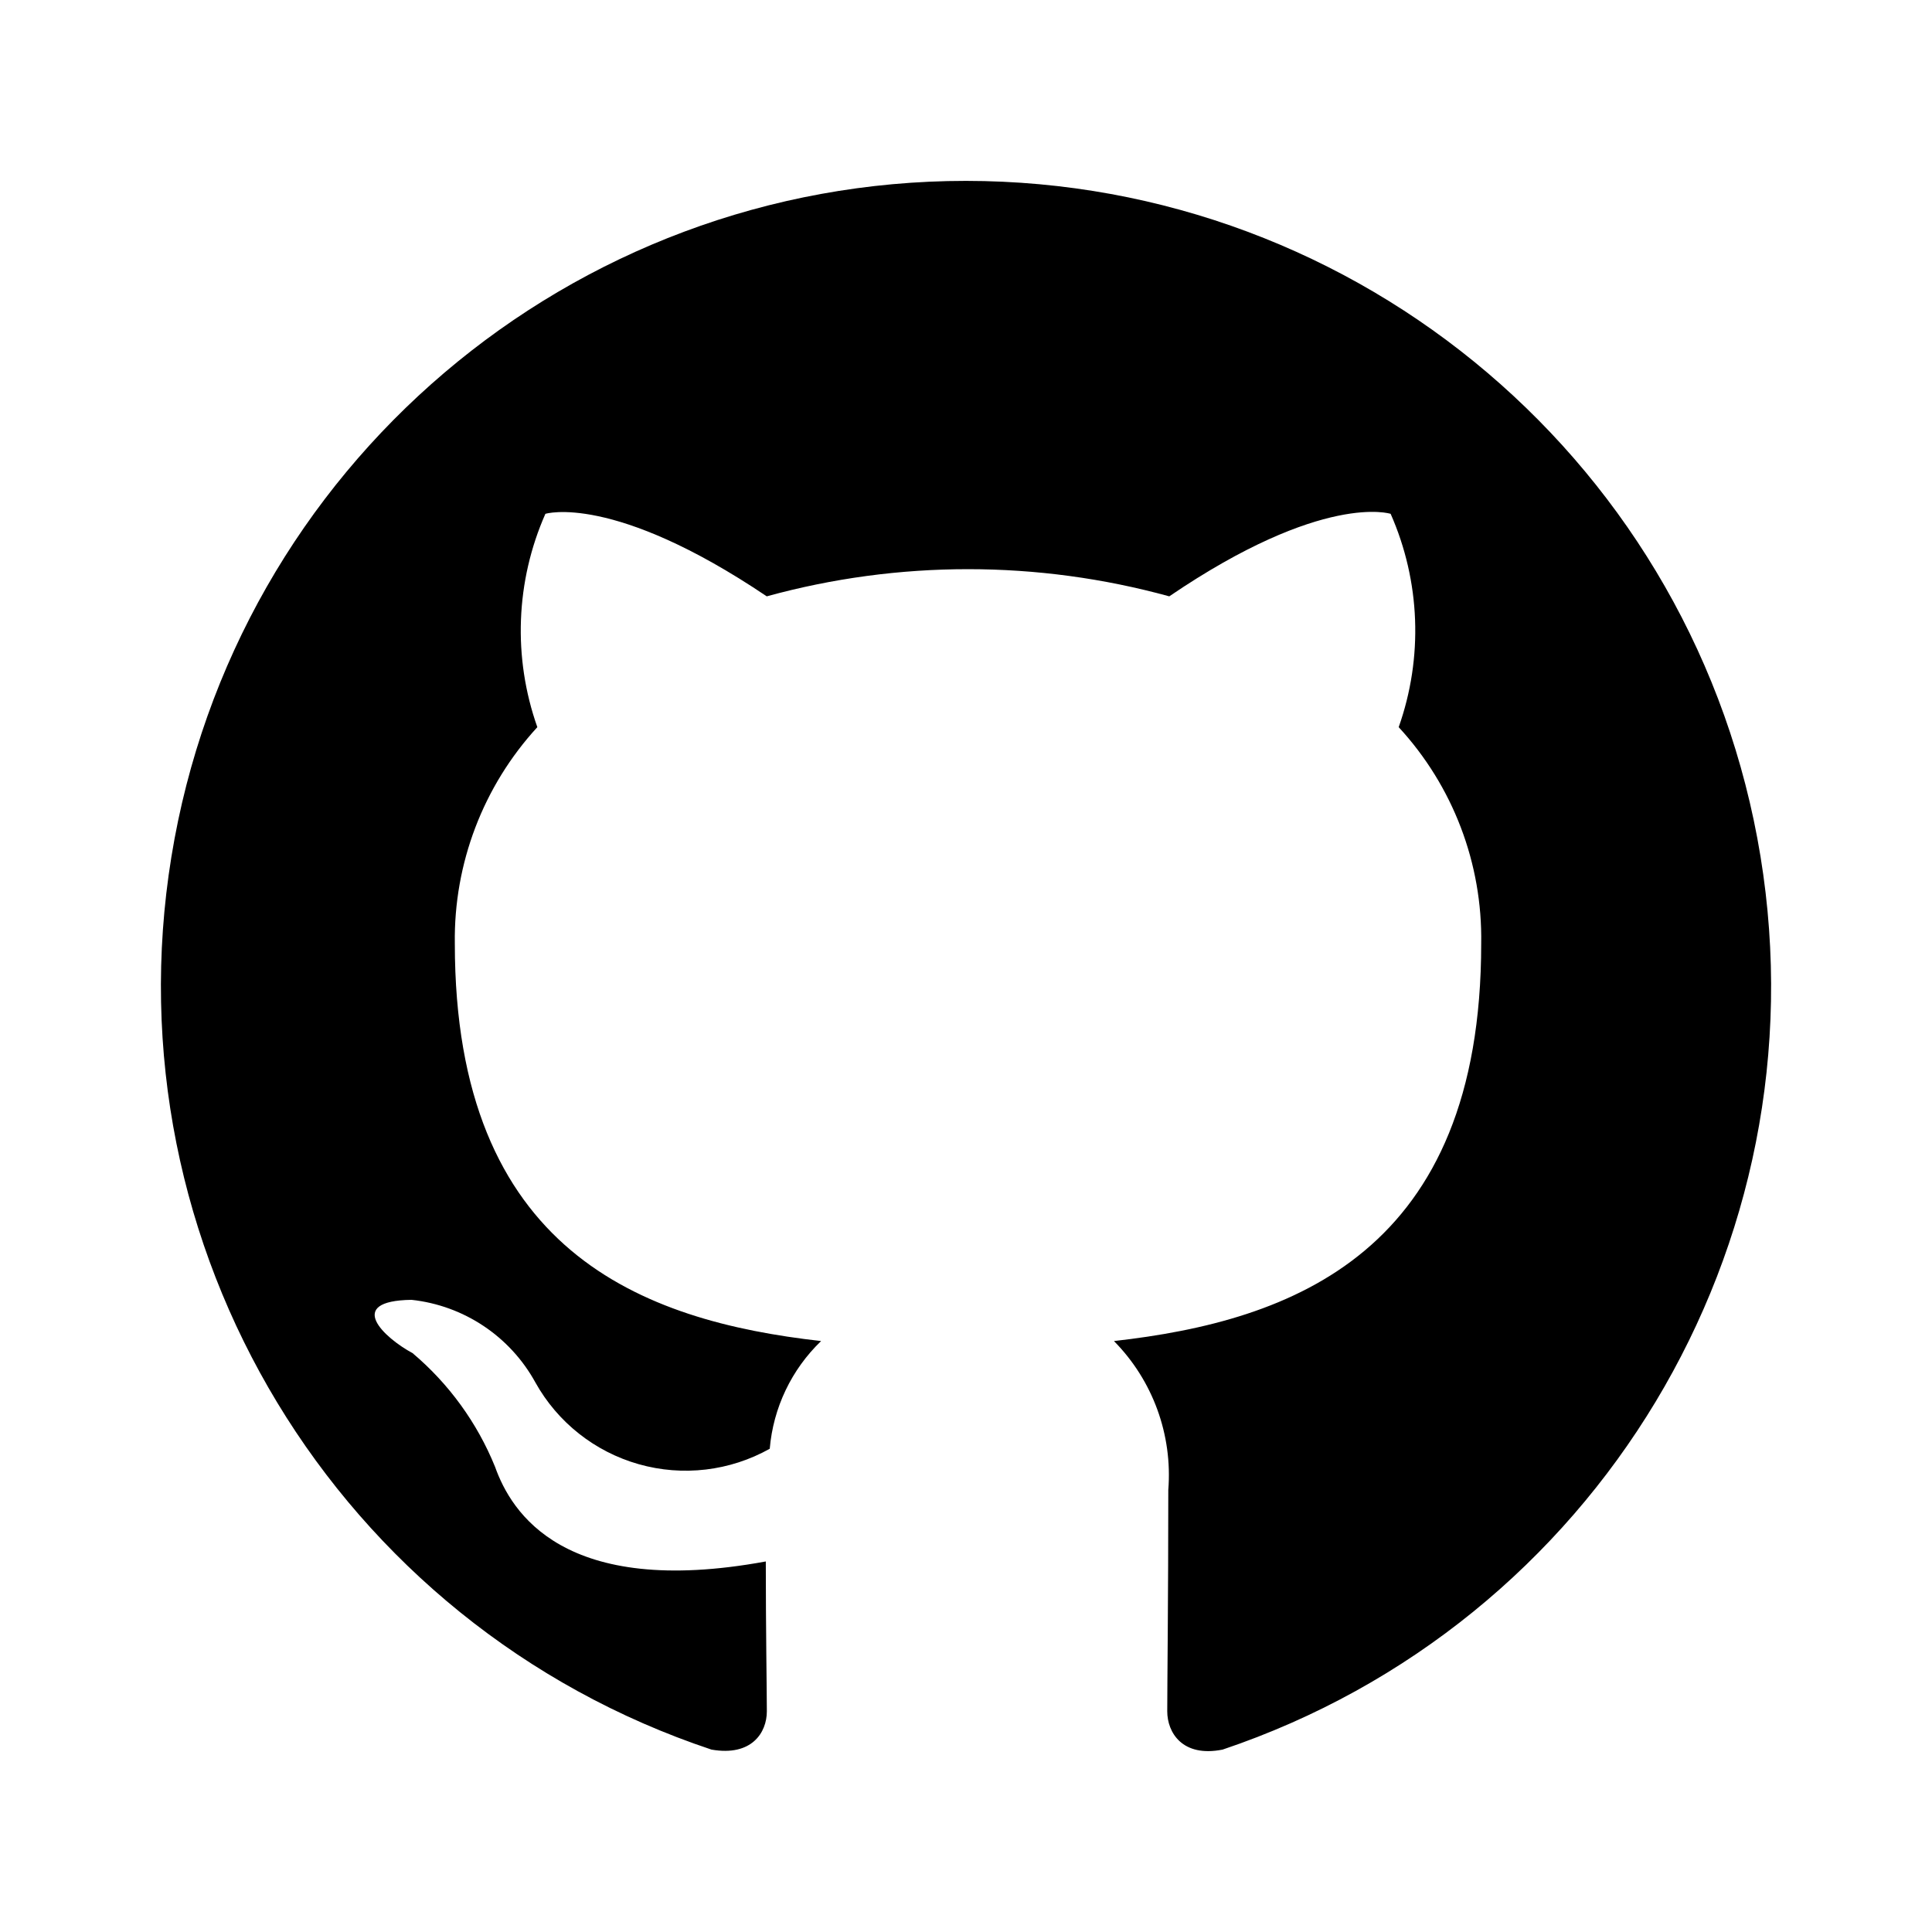
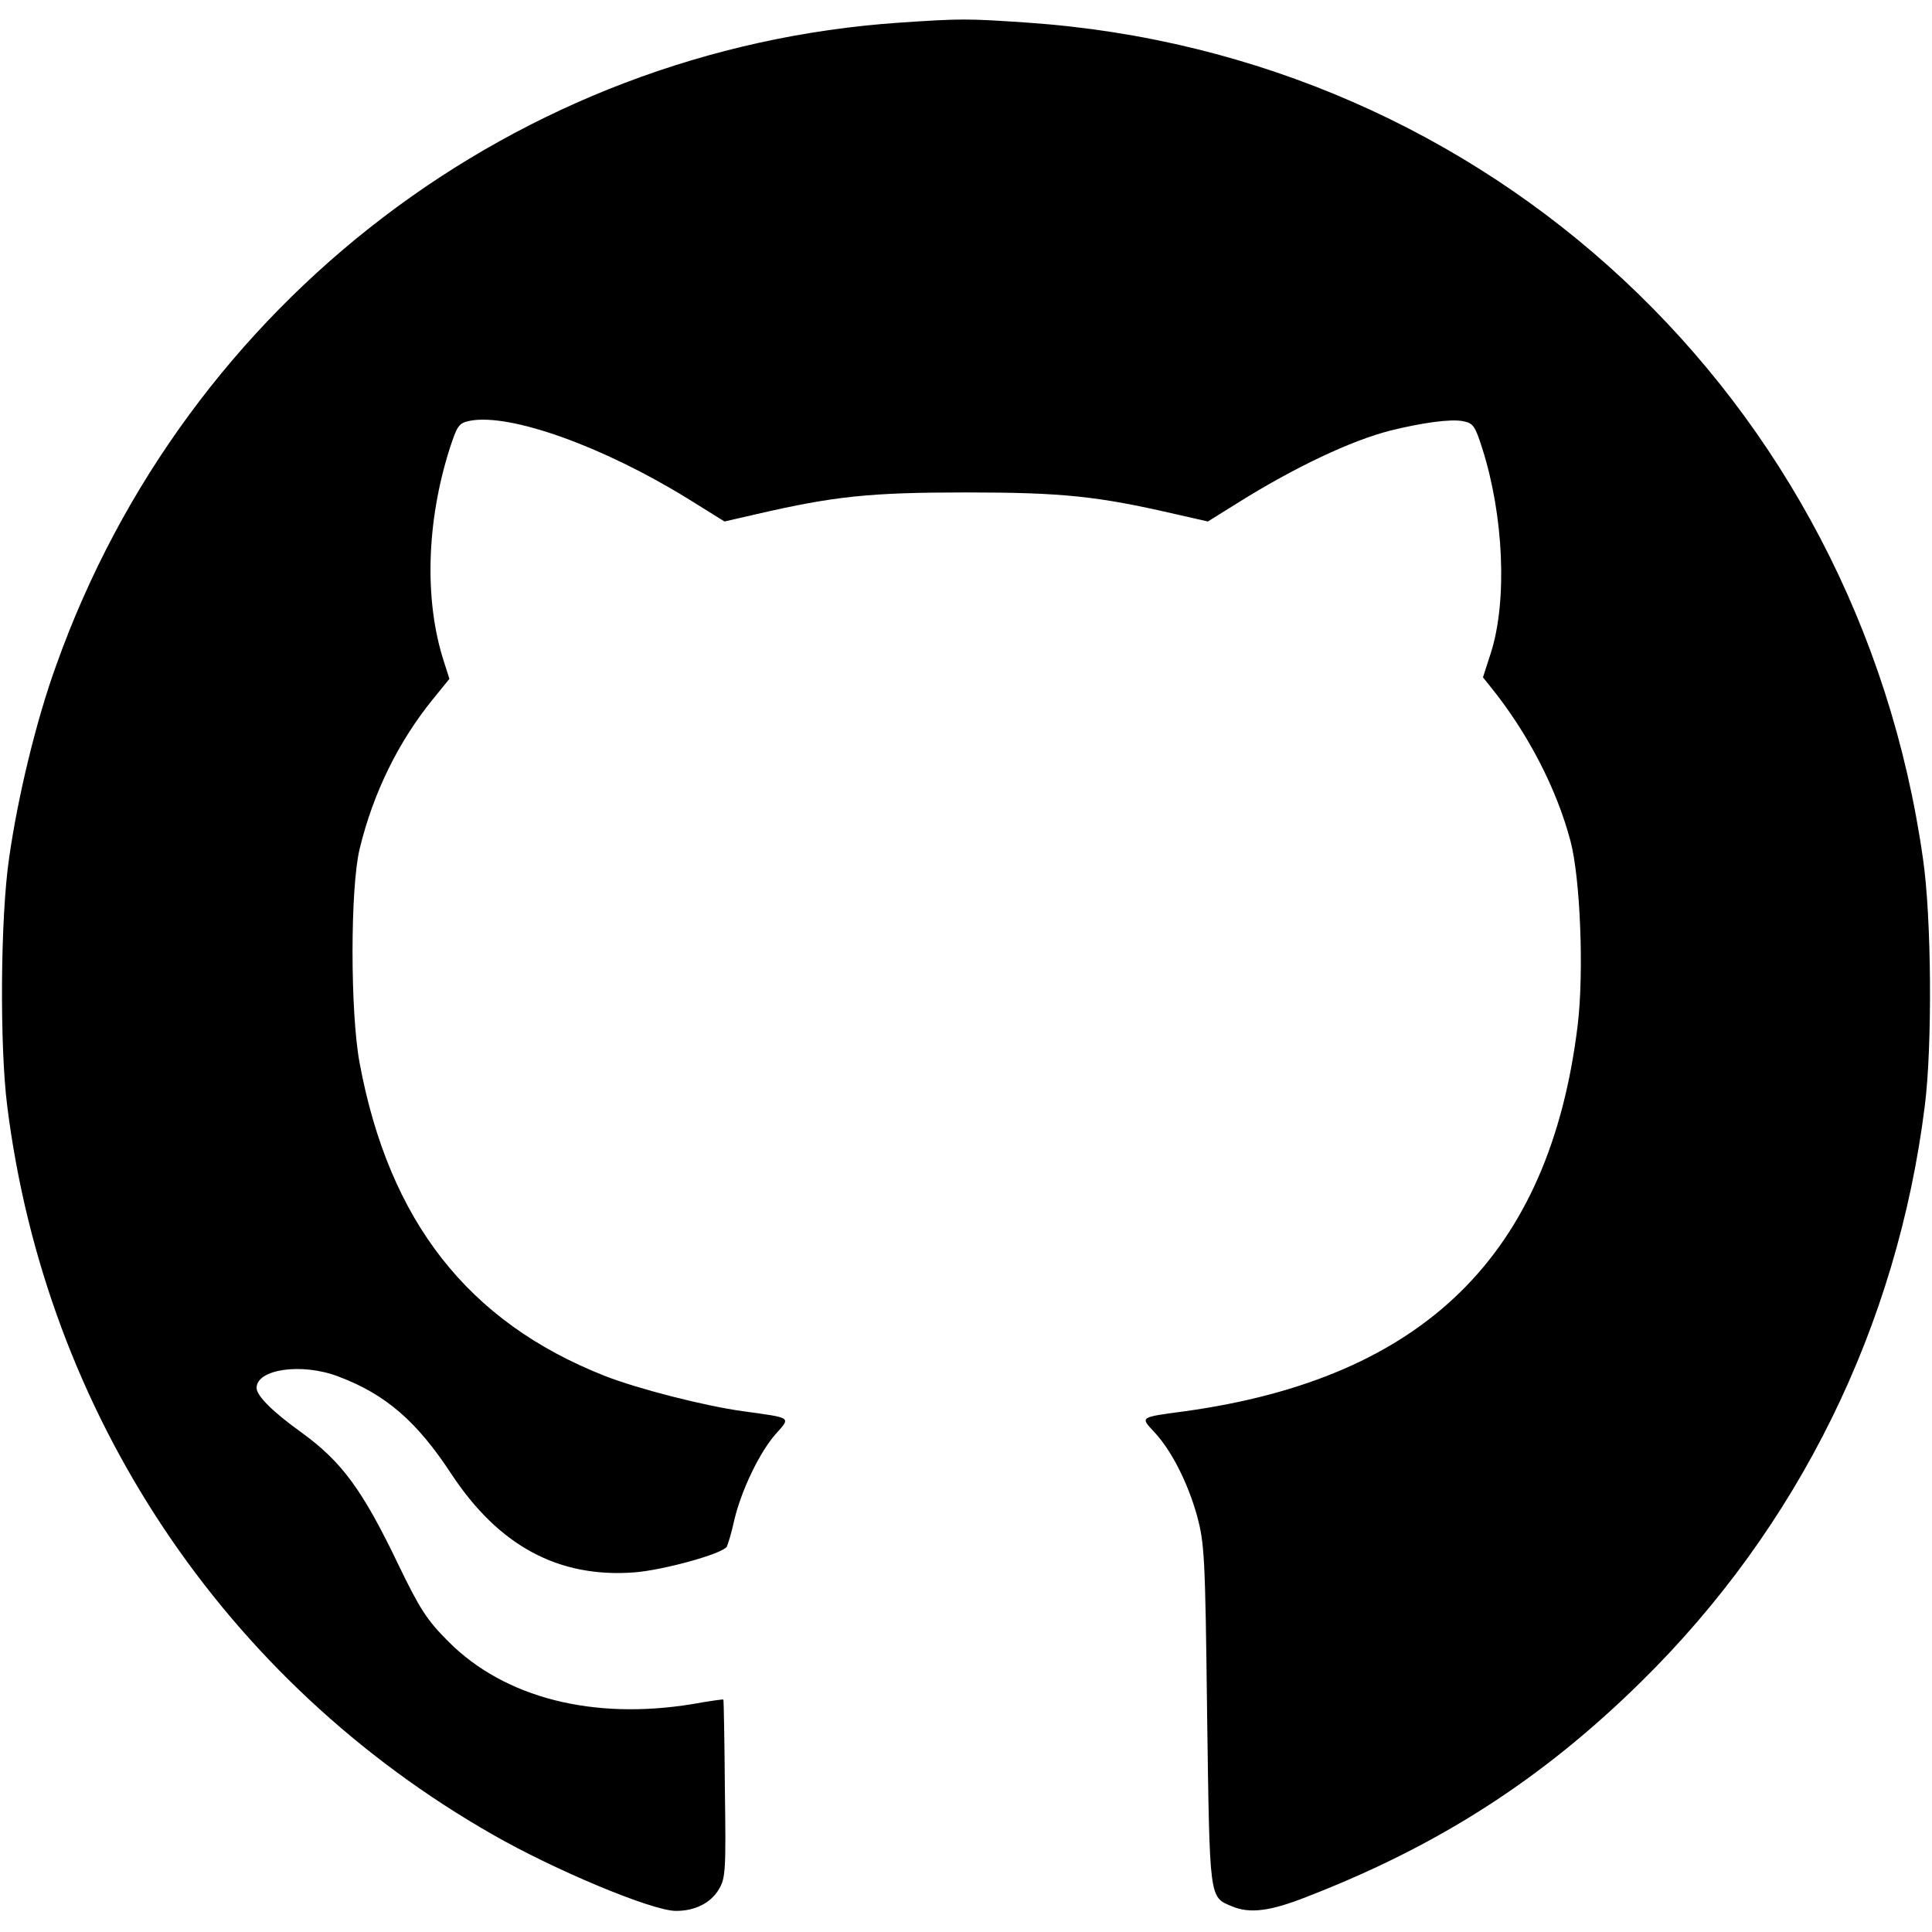
- <svg xmlns="http://www.w3.org/2000/svg" data-name="Layer 1" viewBox="0 0 24 24">
-   <path d="M12,2.247A10,10,0,0,0,8.838,21.734c.5.088.688-.212.688-.475,0-.237-.013-1.025-.013-1.862C7,19.859,6.35,18.784,6.15,18.222A3.636,3.636,0,0,0,5.125,16.809c-.35-.188-.85-.65-.013-.662A2.001,2.001,0,0,1,6.65,17.172a2.137,2.137,0,0,0,2.912.825A2.104,2.104,0,0,1,10.2,16.659c-2.225-.25-4.55-1.113-4.55-4.938a3.892,3.892,0,0,1,1.025-2.688,3.594,3.594,0,0,1,.1-2.65s.837-.263,2.75,1.025a9.427,9.427,0,0,1,5,0c1.912-1.3,2.75-1.025,2.75-1.025a3.593,3.593,0,0,1,.1,2.65,3.869,3.869,0,0,1,1.025,2.688c0,3.837-2.338,4.688-4.562,4.938a2.368,2.368,0,0,1,.675,1.85c0,1.338-.013,2.412-.013,2.75,0,.263.188.575.688.475A10.005,10.005,0,0,0,12,2.247Z" />
+ <svg xmlns="http://www.w3.org/2000/svg" version="1.0" width="512pt" height="512pt" viewBox="0 0 512 512" preserveAspectRatio="xMidYMid meet">
+   <g transform="translate(0,512) scale(0.1,-0.1)" fill="#000000" stroke="none">
+     <path d="M2384 5060 c-1012 -69 -1891 -738 -2235 -1703 -53 -146 -102 -349 -125 -512 -23 -157 -25 -496 -5 -655 102 -816 575 -1526 1287 -1932 164 -94 418 -200 483 -202 51 -1 94 20 116 57 18 30 19 50 16 267 -1 129 -3 236 -4 236 -1 1 -38 -4 -82 -12 -263 -43 -497 16 -646 165 -58 58 -76 86 -134 206 -94 196 -149 271 -255 348 -78 56 -120 98 -120 119 0 50 121 67 217 30 125 -47 208 -119 299 -258 126 -191 284 -276 485 -261 77 6 233 49 245 68 3 6 13 38 20 71 19 80 68 181 110 228 40 45 44 42 -86 60 -103 14 -282 60 -368 94 -362 143 -571 410 -649 829 -25 134 -25 463 0 567 36 149 103 285 195 398 l43 53 -15 47 c-52 161 -46 370 16 564 20 61 24 67 54 73 107 20 352 -68 576 -206 l98 -61 87 20 c204 47 298 57 553 57 256 0 349 -10 553 -57 l88 -20 77 48 c153 96 304 167 407 193 85 21 159 31 191 25 28 -5 33 -12 52 -72 57 -178 67 -404 23 -542 l-21 -65 20 -25 c98 -121 175 -269 212 -409 26 -98 36 -348 19 -488 -74 -608 -407 -935 -1041 -1023 -120 -16 -118 -15 -83 -53 46 -48 90 -134 115 -223 20 -74 22 -106 27 -529 7 -492 5 -482 66 -507 47 -20 102 -13 200 26 348 135 622 311 884 569 417 410 679 942 752 1527 20 159 18 498 -5 655 -173 1219 -1151 2131 -2373 2215 -161 11 -175 11 -339 0z" />
+   </g>
</svg>
